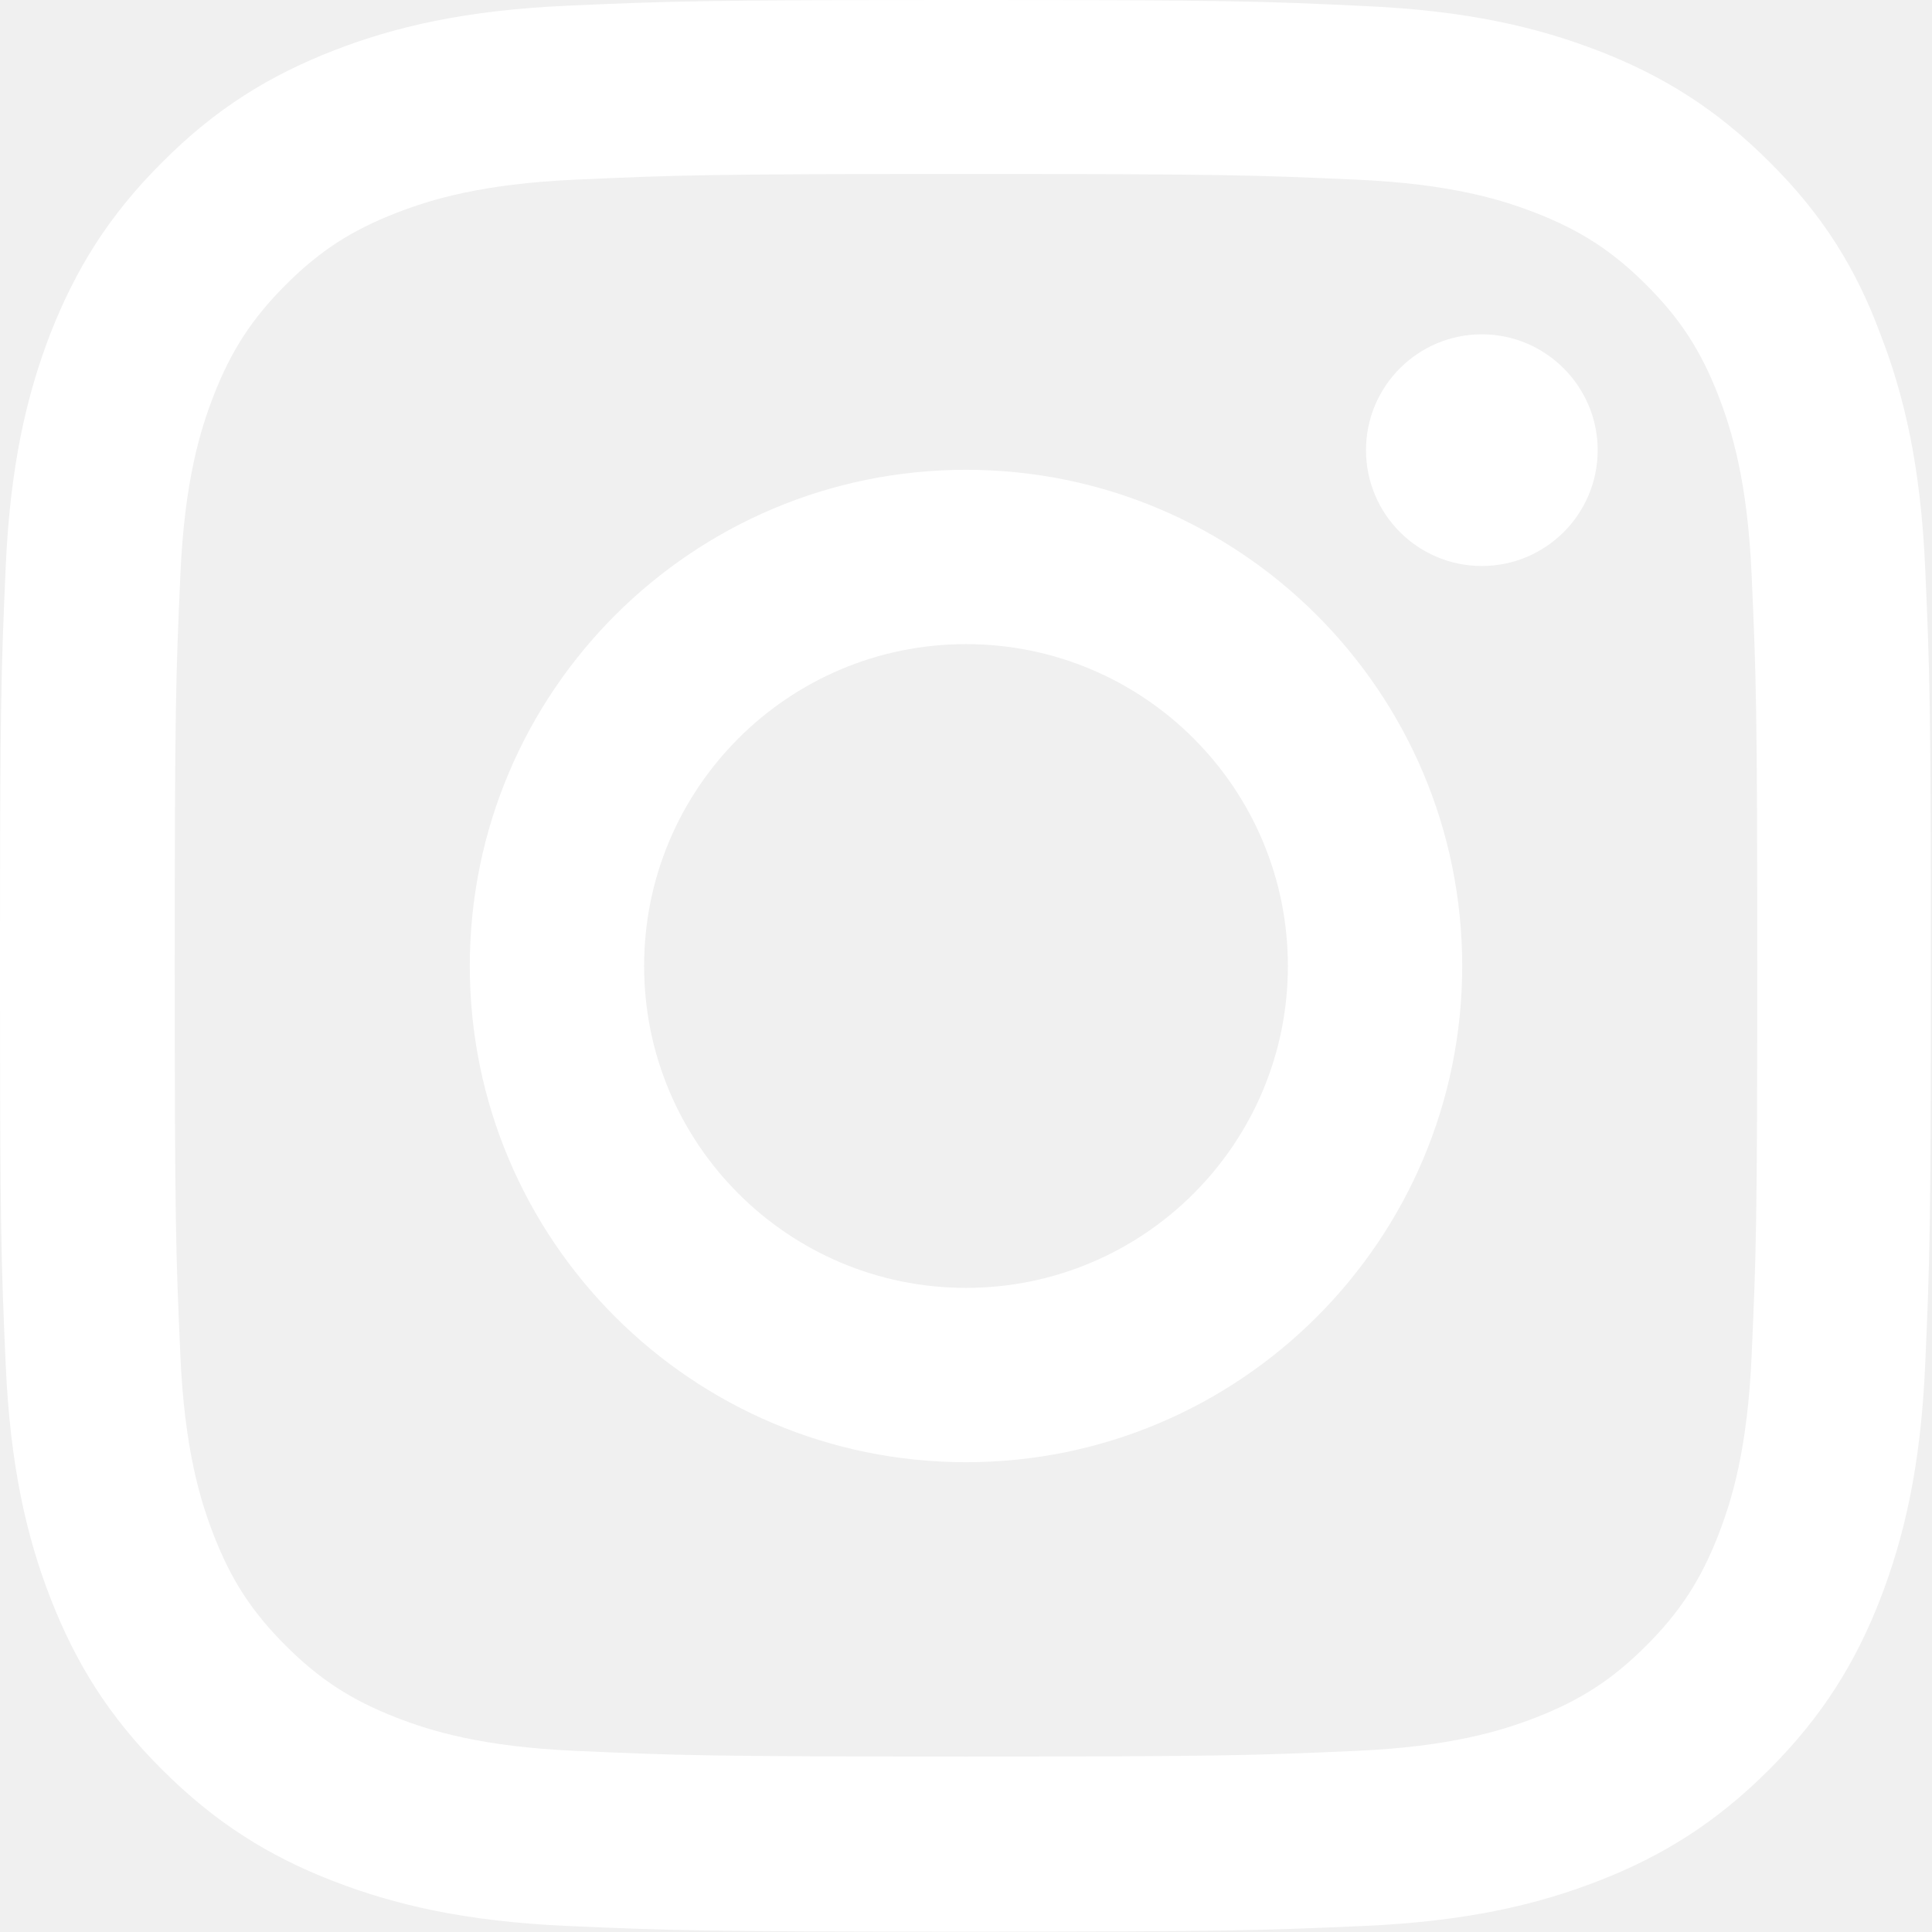
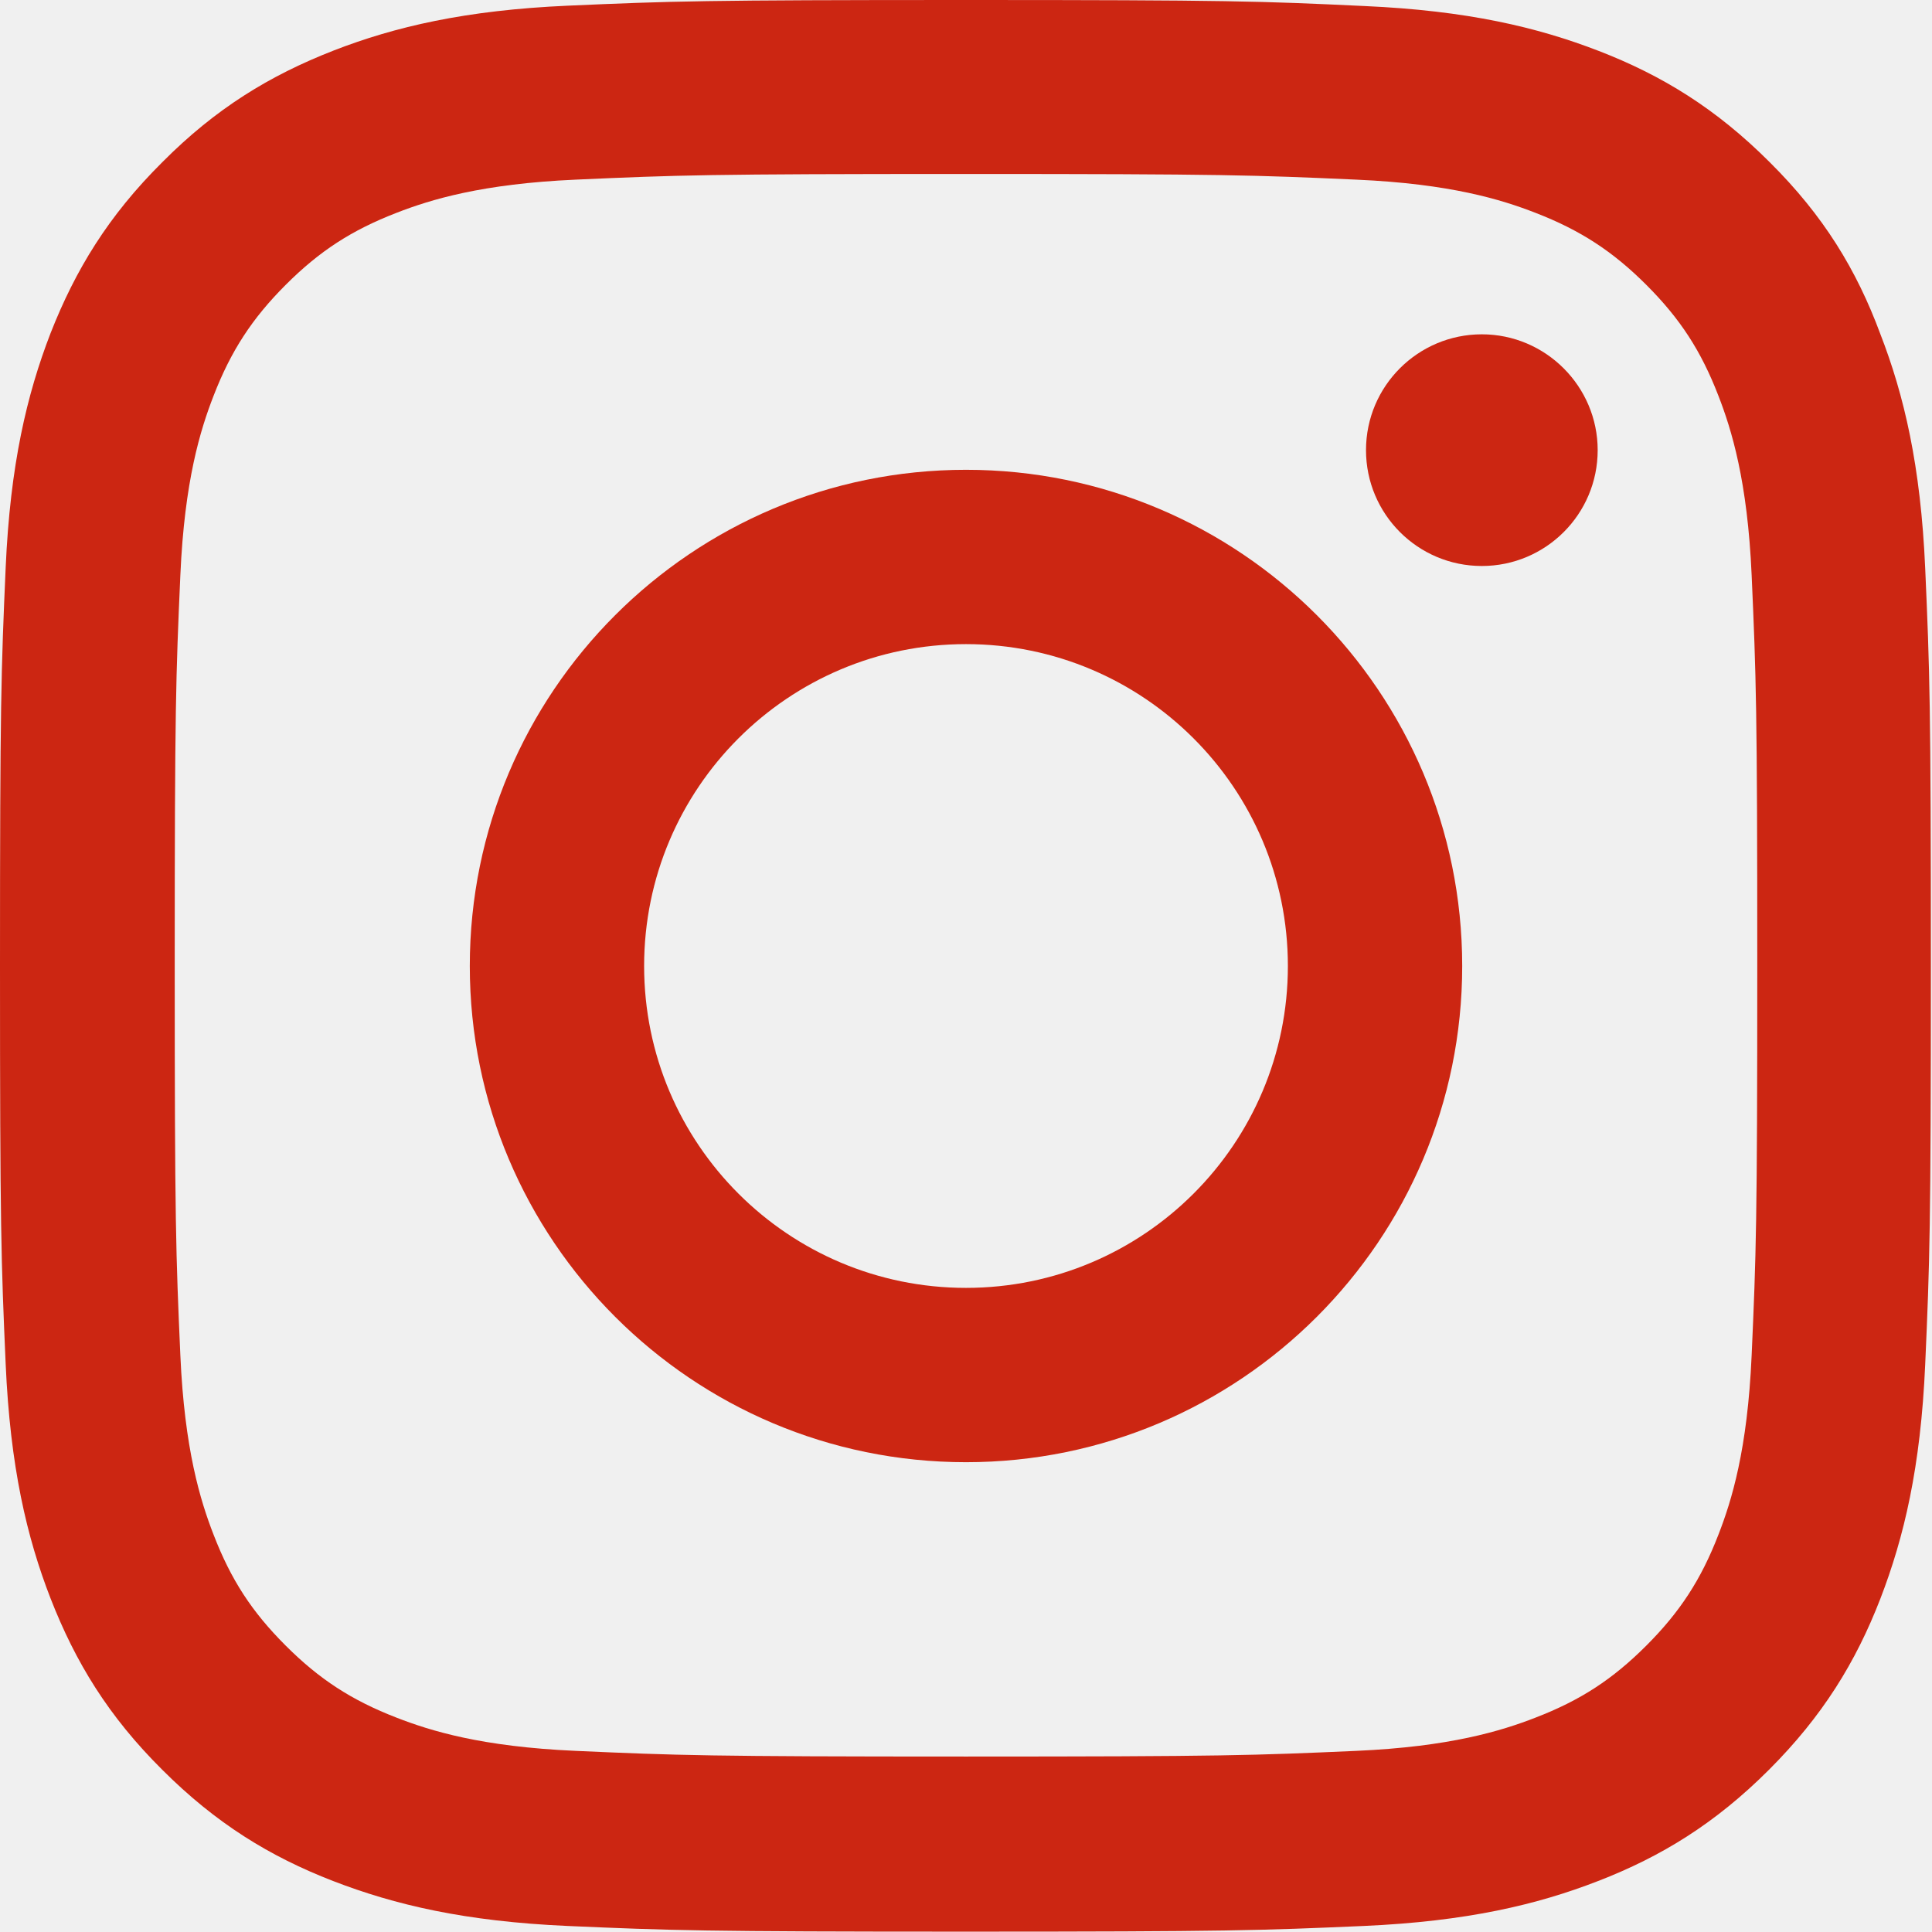
<svg xmlns="http://www.w3.org/2000/svg" width="48" height="48" viewBox="0 0 48 48" fill="none">
  <g clip-path="url(#clip0_17_63)">
-     <path d="M24 4.322C30.413 4.322 31.172 4.35 33.694 4.463C36.038 4.566 37.303 4.959 38.147 5.287C39.263 5.719 40.069 6.244 40.903 7.078C41.747 7.922 42.263 8.719 42.694 9.834C43.022 10.678 43.416 11.953 43.519 14.287C43.631 16.819 43.659 17.578 43.659 23.981C43.659 30.394 43.631 31.153 43.519 33.675C43.416 36.019 43.022 37.284 42.694 38.128C42.263 39.244 41.737 40.05 40.903 40.884C40.059 41.728 39.263 42.244 38.147 42.675C37.303 43.003 36.028 43.397 33.694 43.5C31.163 43.612 30.403 43.641 24 43.641C17.587 43.641 16.828 43.612 14.306 43.5C11.963 43.397 10.697 43.003 9.853 42.675C8.738 42.244 7.931 41.719 7.097 40.884C6.253 40.041 5.737 39.244 5.306 38.128C4.978 37.284 4.584 36.009 4.481 33.675C4.369 31.144 4.341 30.384 4.341 23.981C4.341 17.569 4.369 16.809 4.481 14.287C4.584 11.944 4.978 10.678 5.306 9.834C5.737 8.719 6.263 7.912 7.097 7.078C7.941 6.234 8.738 5.719 9.853 5.287C10.697 4.959 11.972 4.566 14.306 4.463C16.828 4.35 17.587 4.322 24 4.322ZM24 0C17.484 0 16.669 0.028 14.109 0.141C11.559 0.253 9.806 0.666 8.287 1.256C6.703 1.875 5.362 2.691 4.031 4.031C2.691 5.362 1.875 6.703 1.256 8.278C0.666 9.806 0.253 11.55 0.141 14.1C0.028 16.669 0 17.484 0 24C0 30.516 0.028 31.331 0.141 33.891C0.253 36.441 0.666 38.194 1.256 39.712C1.875 41.297 2.691 42.638 4.031 43.969C5.362 45.3 6.703 46.125 8.278 46.734C9.806 47.325 11.55 47.737 14.1 47.85C16.659 47.962 17.475 47.991 23.991 47.991C30.506 47.991 31.322 47.962 33.881 47.85C36.431 47.737 38.184 47.325 39.703 46.734C41.278 46.125 42.619 45.3 43.95 43.969C45.281 42.638 46.106 41.297 46.716 39.722C47.306 38.194 47.719 36.45 47.831 33.9C47.944 31.341 47.972 30.525 47.972 24.009C47.972 17.494 47.944 16.678 47.831 14.119C47.719 11.569 47.306 9.816 46.716 8.297C46.125 6.703 45.309 5.362 43.969 4.031C42.638 2.7 41.297 1.875 39.722 1.266C38.194 0.675 36.45 0.263 33.9 0.15C31.331 0.028 30.516 0 24 0Z" fill="white" />
-     <path d="M24 11.672C17.194 11.672 11.672 17.194 11.672 24C11.672 30.806 17.194 36.328 24 36.328C30.806 36.328 36.328 30.806 36.328 24C36.328 17.194 30.806 11.672 24 11.672ZM24 31.997C19.584 31.997 16.003 28.416 16.003 24C16.003 19.584 19.584 16.003 24 16.003C28.416 16.003 31.997 19.584 31.997 24C31.997 28.416 28.416 31.997 24 31.997Z" fill="white" />
-     <path d="M39.694 11.184C39.694 12.778 38.4 14.062 36.816 14.062C35.222 14.062 33.938 12.769 33.938 11.184C33.938 9.591 35.231 8.306 36.816 8.306C38.4 8.306 39.694 9.6 39.694 11.184Z" fill="white" />
+     <path d="M24 4.322C30.413 4.322 31.172 4.35 33.694 4.463C36.038 4.566 37.303 4.959 38.147 5.287C39.263 5.719 40.069 6.244 40.903 7.078C41.747 7.922 42.263 8.719 42.694 9.834C43.022 10.678 43.416 11.953 43.519 14.287C43.631 16.819 43.659 17.578 43.659 23.981C43.659 30.394 43.631 31.153 43.519 33.675C43.416 36.019 43.022 37.284 42.694 38.128C42.263 39.244 41.737 40.05 40.903 40.884C40.059 41.728 39.263 42.244 38.147 42.675C37.303 43.003 36.028 43.397 33.694 43.5C31.163 43.612 30.403 43.641 24 43.641C17.587 43.641 16.828 43.612 14.306 43.5C11.963 43.397 10.697 43.003 9.853 42.675C8.738 42.244 7.931 41.719 7.097 40.884C6.253 40.041 5.737 39.244 5.306 38.128C4.978 37.284 4.584 36.009 4.481 33.675C4.369 31.144 4.341 30.384 4.341 23.981C4.341 17.569 4.369 16.809 4.481 14.287C4.584 11.944 4.978 10.678 5.306 9.834C5.737 8.719 6.263 7.912 7.097 7.078C7.941 6.234 8.738 5.719 9.853 5.287C10.697 4.959 11.972 4.566 14.306 4.463C16.828 4.35 17.587 4.322 24 4.322ZM24 0C17.484 0 16.669 0.028 14.109 0.141C11.559 0.253 9.806 0.666 8.287 1.256C6.703 1.875 5.362 2.691 4.031 4.031C2.691 5.362 1.875 6.703 1.256 8.278C0.666 9.806 0.253 11.55 0.141 14.1C0.028 16.669 0 17.484 0 24C0 30.516 0.028 31.331 0.141 33.891C0.253 36.441 0.666 38.194 1.256 39.712C1.875 41.297 2.691 42.638 4.031 43.969C5.362 45.3 6.703 46.125 8.278 46.734C9.806 47.325 11.55 47.737 14.1 47.85C16.659 47.962 17.475 47.991 23.991 47.991C30.506 47.991 31.322 47.962 33.881 47.85C36.431 47.737 38.184 47.325 39.703 46.734C41.278 46.125 42.619 45.3 43.95 43.969C45.281 42.638 46.106 41.297 46.716 39.722C47.306 38.194 47.719 36.45 47.831 33.9C47.944 31.341 47.972 30.525 47.972 24.009C47.972 17.494 47.944 16.678 47.831 14.119C47.719 11.569 47.306 9.816 46.716 8.297C46.125 6.703 45.309 5.362 43.969 4.031C42.638 2.7 41.297 1.875 39.722 1.266C38.194 0.675 36.45 0.263 33.9 0.15C31.331 0.028 30.516 0 24 0Z" fill="#CC2612" />
+     <path d="M24 11.672C17.194 11.672 11.672 17.194 11.672 24C11.672 30.806 17.194 36.328 24 36.328C30.806 36.328 36.328 30.806 36.328 24C36.328 17.194 30.806 11.672 24 11.672ZM24 31.997C19.584 31.997 16.003 28.416 16.003 24C16.003 19.584 19.584 16.003 24 16.003C28.416 16.003 31.997 19.584 31.997 24C31.997 28.416 28.416 31.997 24 31.997Z" fill="#CC2612" />
+     <path d="M39.694 11.184C39.694 12.778 38.4 14.062 36.816 14.062C35.222 14.062 33.938 12.769 33.938 11.184C33.938 9.591 35.231 8.306 36.816 8.306C38.4 8.306 39.694 9.6 39.694 11.184Z" fill="#CC2612" />
  </g>
  <defs>
    <clipPath id="clip0_17_63">
      <rect width="48" height="48" fill="white" />
    </clipPath>
  </defs>
</svg>
